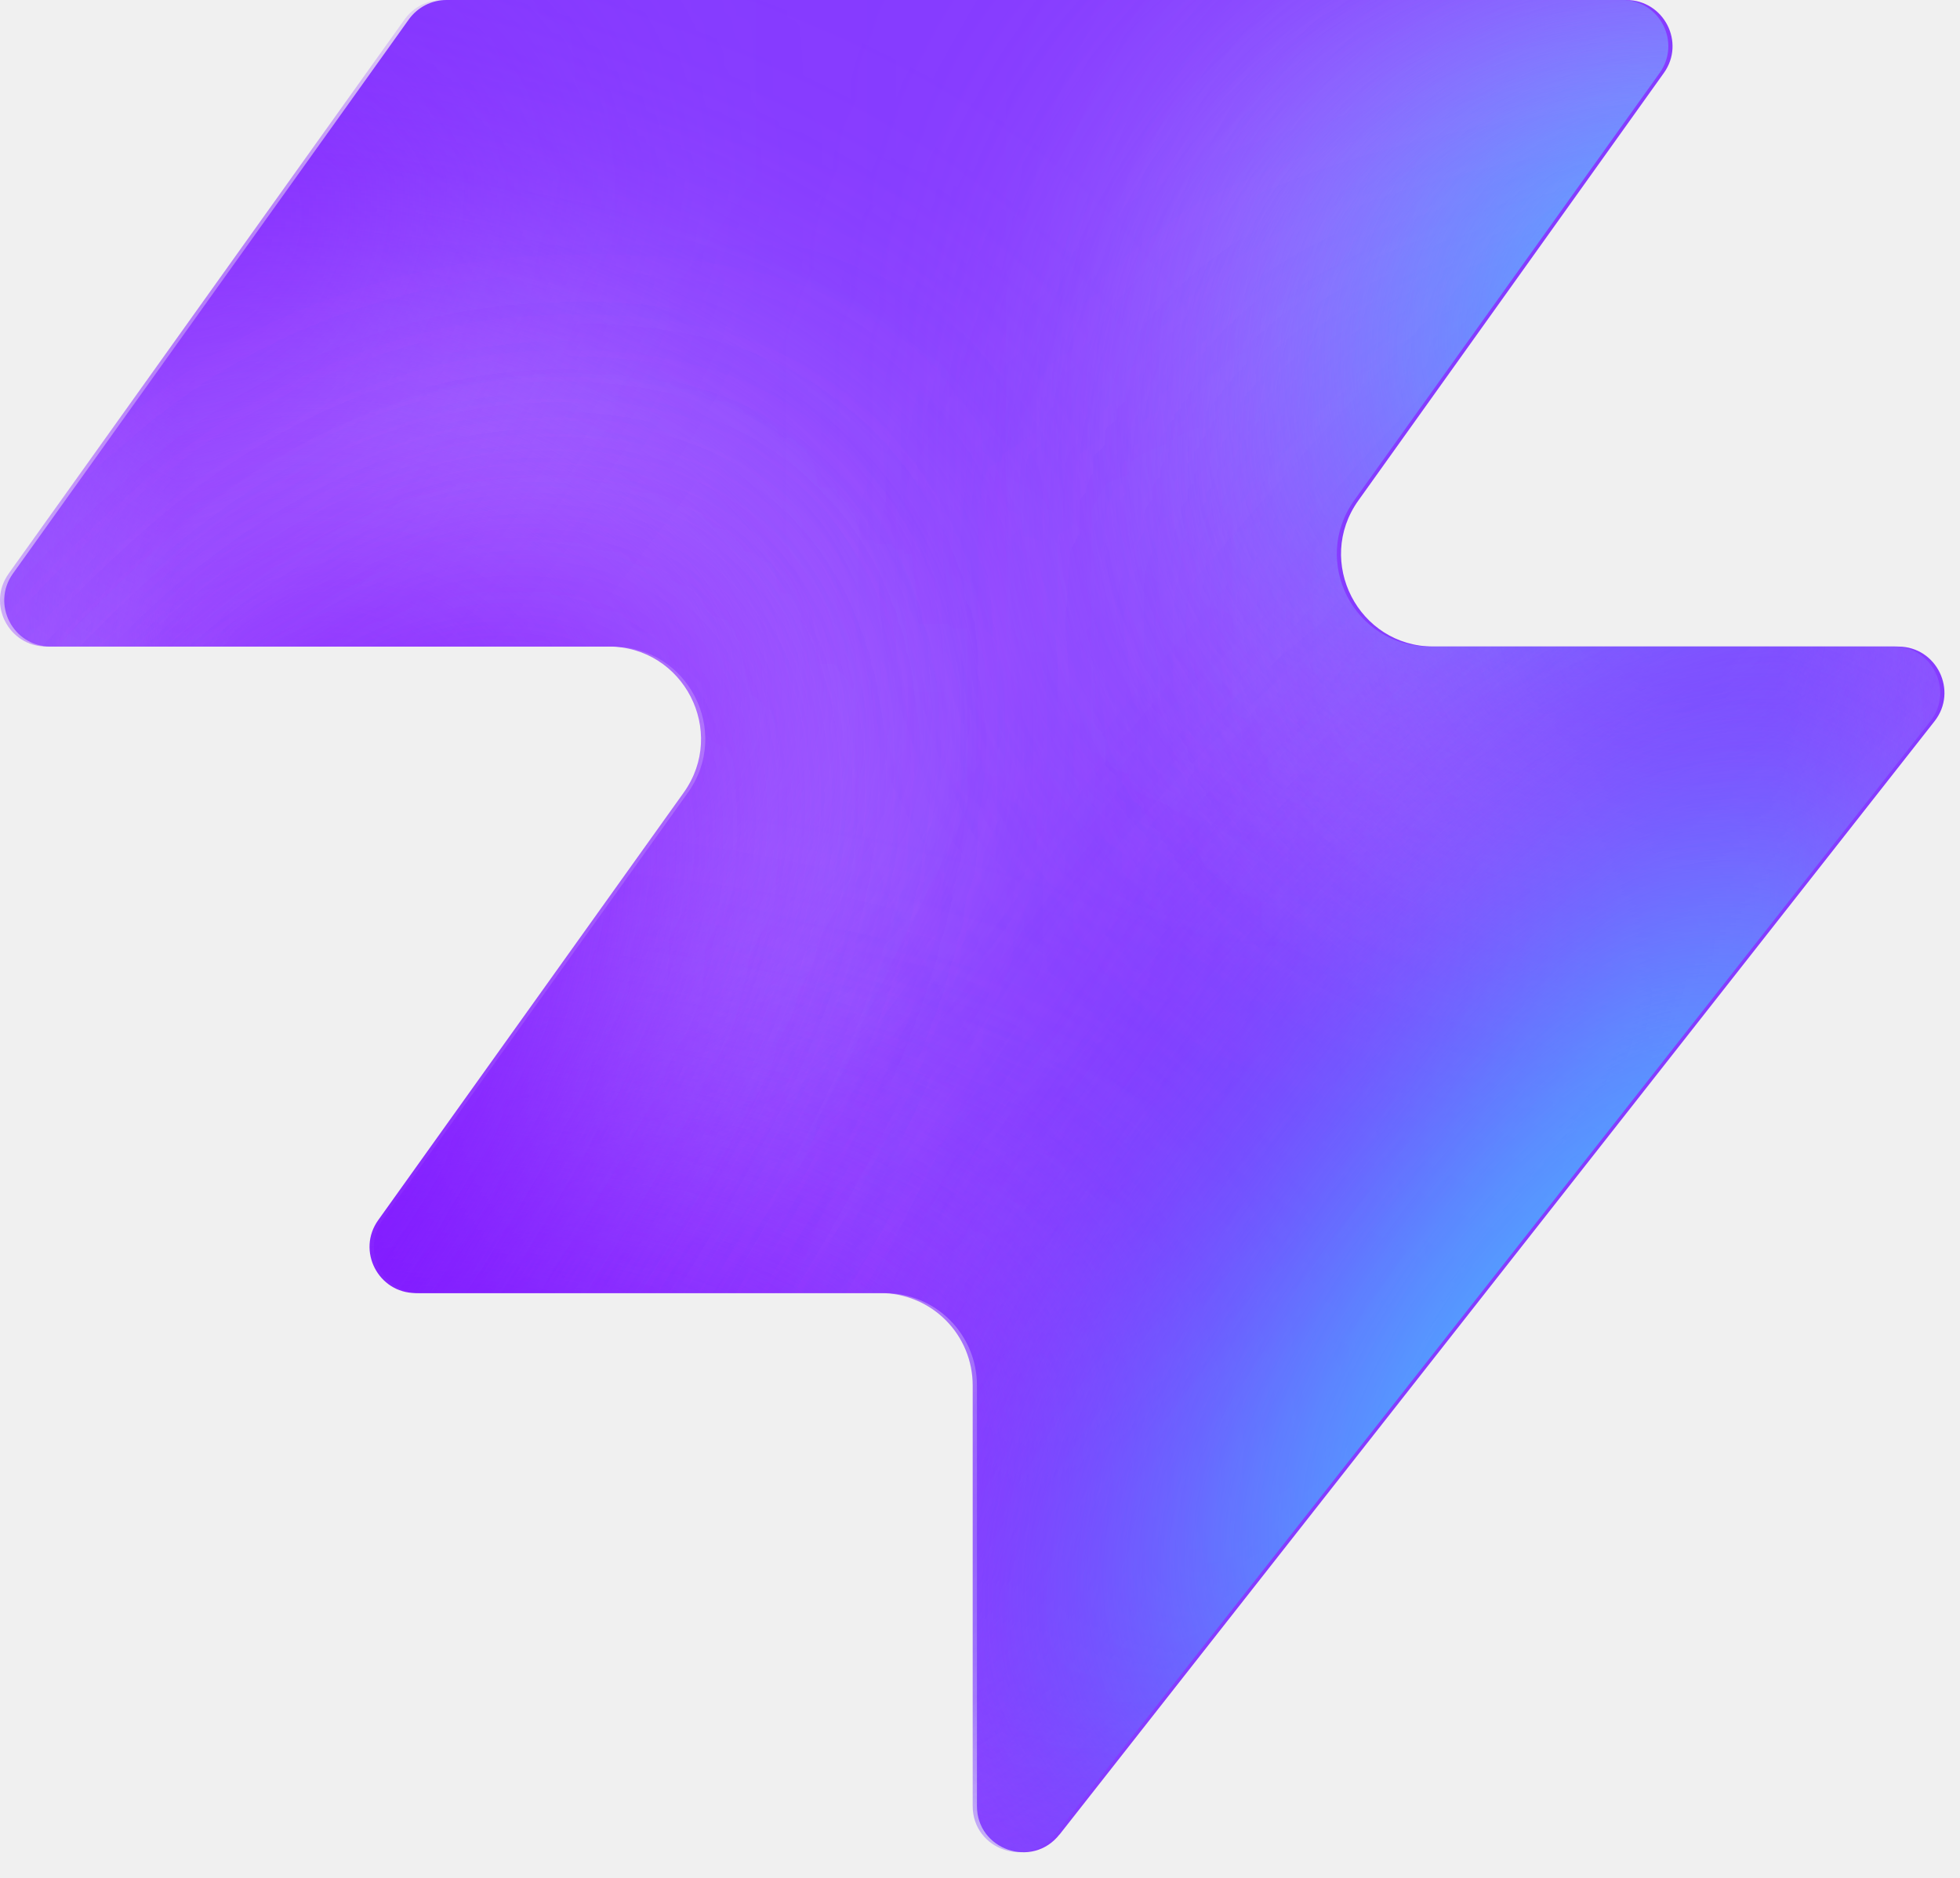
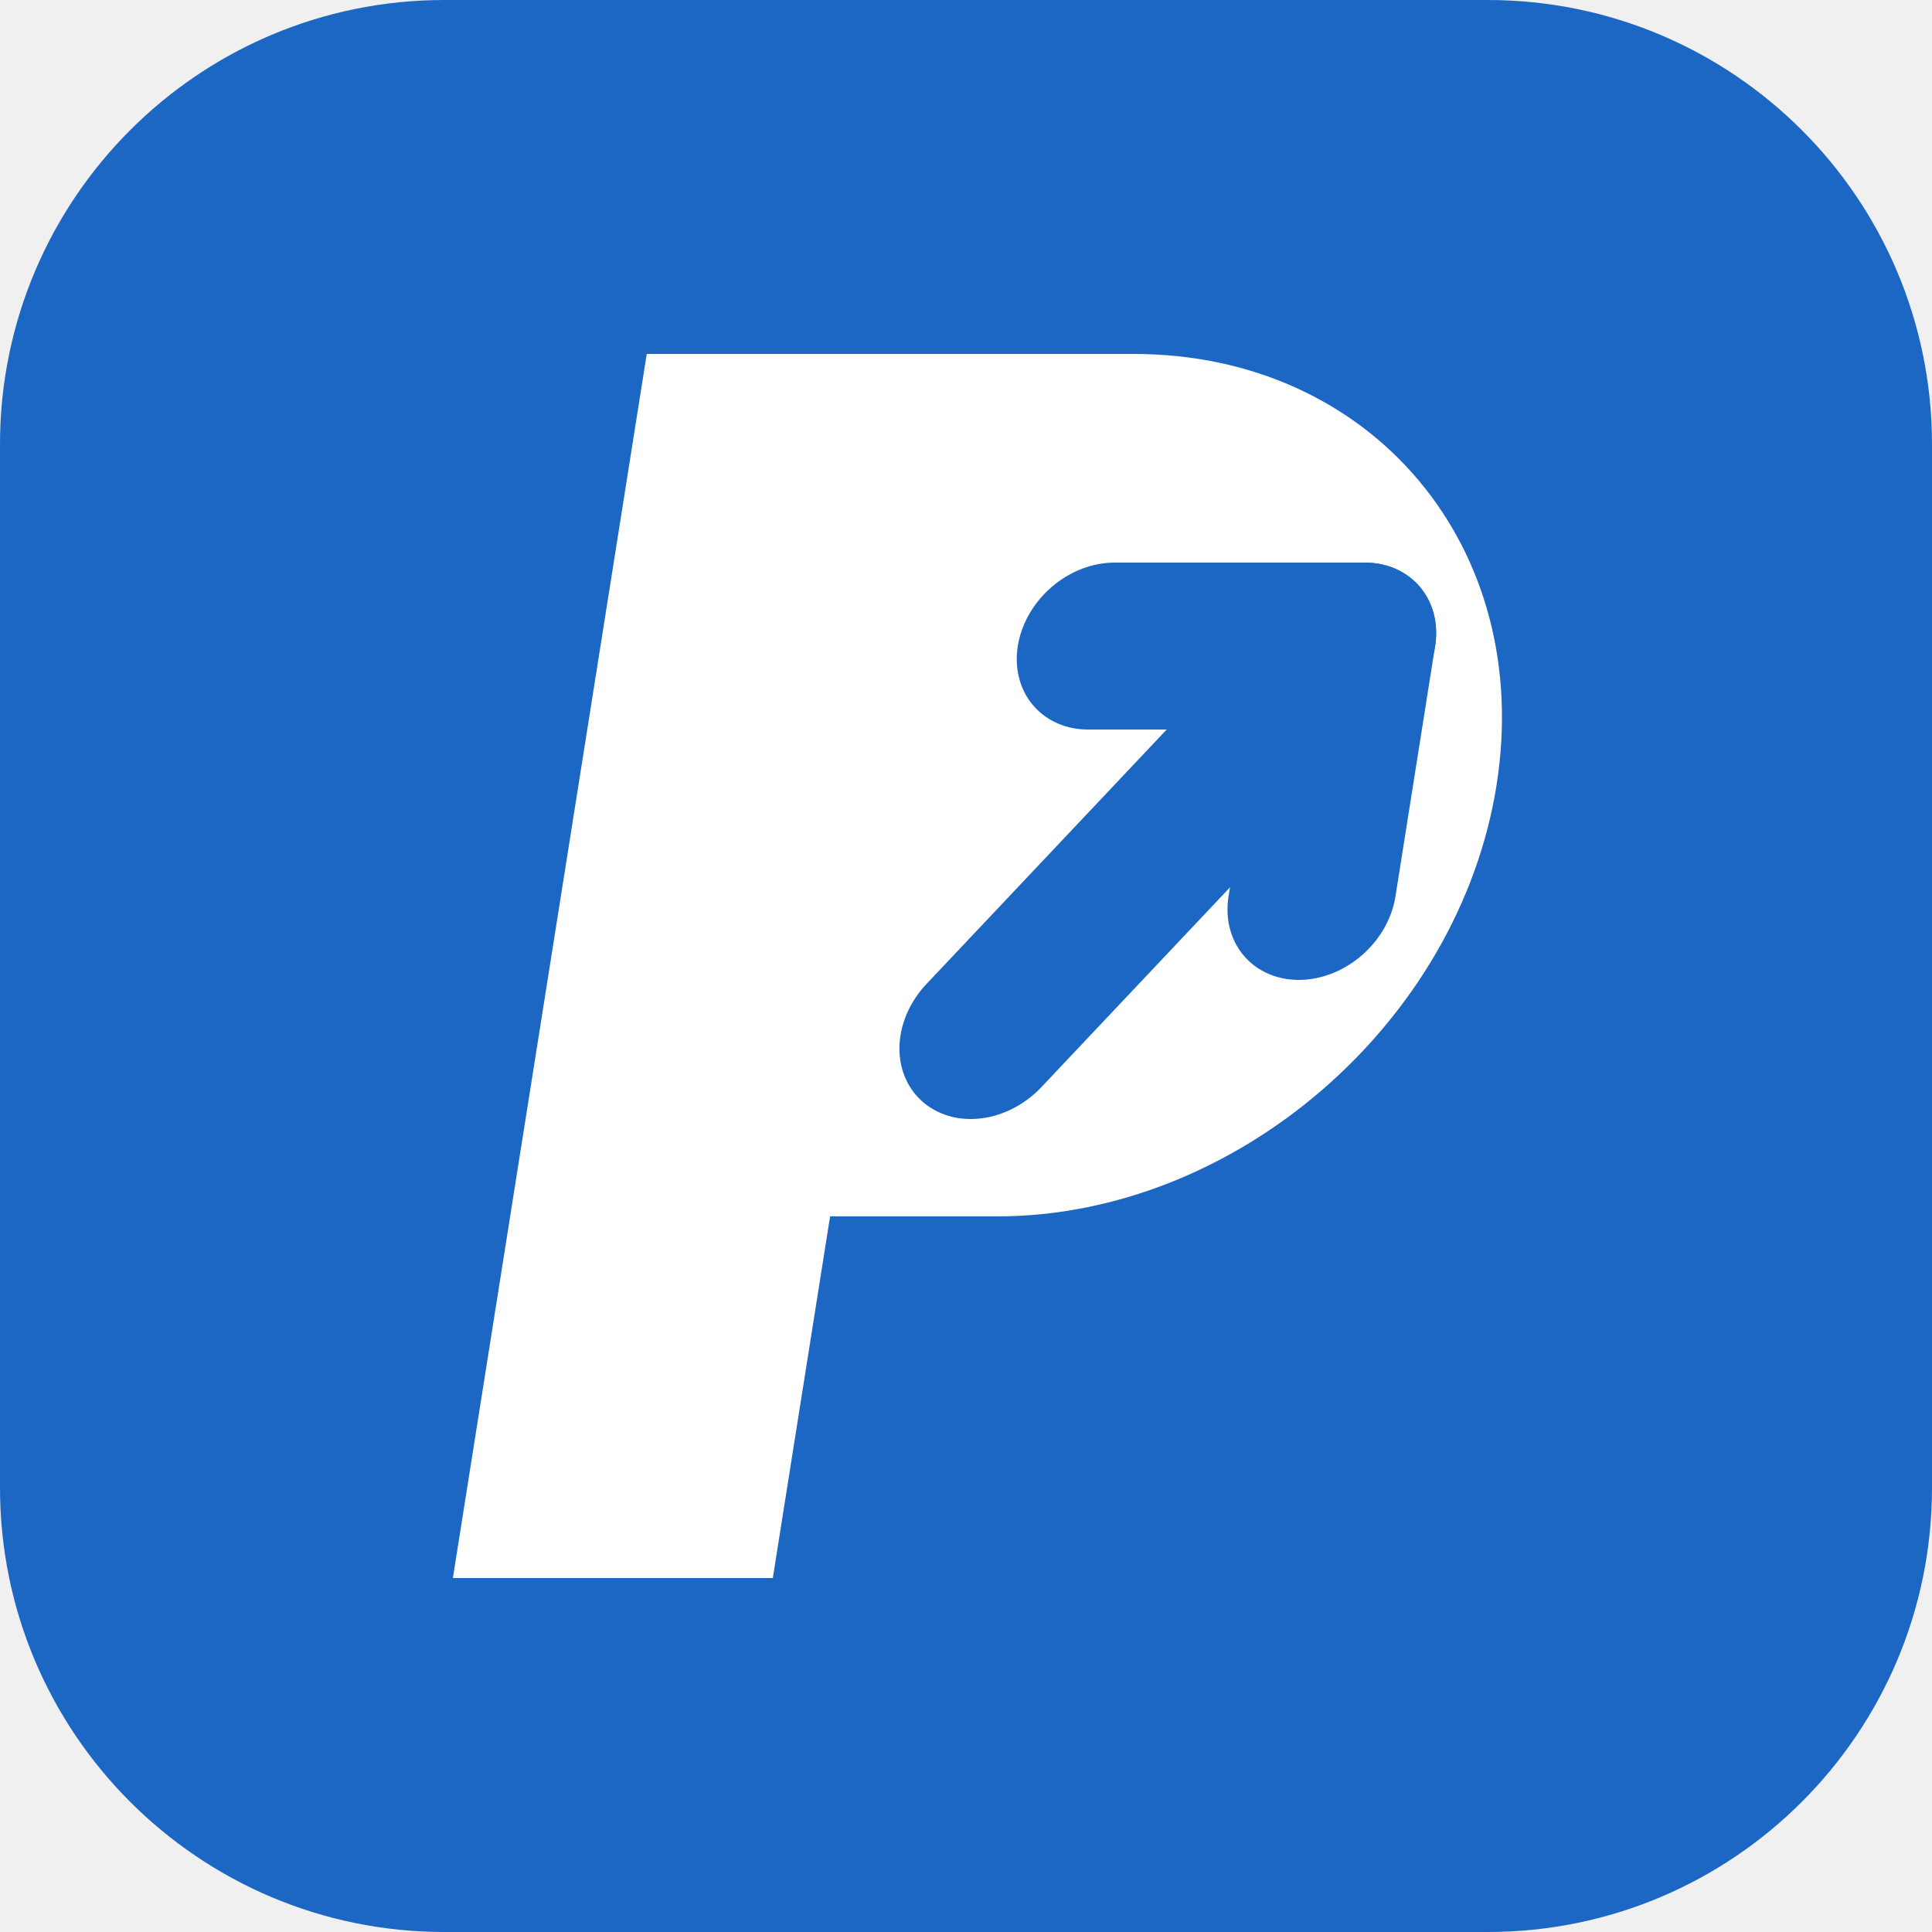
- <svg xmlns="http://www.w3.org/2000/svg" width="48" height="46" fill="none" viewBox="0 0 48 46">
-   <path fill="#863bff" d="M25.946 44.938c-.664.845-2.021.375-2.021-.698V33.937a2.26 2.26 0 0 0-2.262-2.262H10.287c-.92 0-1.456-1.04-.92-1.788l7.48-10.471c1.07-1.497 0-3.578-1.842-3.578H1.237c-.92 0-1.456-1.04-.92-1.788L10.013.474c.214-.297.556-.474.92-.474h28.894c.92 0 1.456 1.04.92 1.788l-7.48 10.471c-1.07 1.498 0 3.579 1.842 3.579h11.377c.943 0 1.473 1.088.89 1.83L25.947 44.94z" style="fill:#863bff;fill:color(display-p3 .525 .23 1);fill-opacity:1" />
-   <mask id="a" width="48" height="46" x="0" y="0" maskUnits="userSpaceOnUse" style="mask-type:alpha">
-     <path fill="#000" d="M25.842 44.938c-.664.844-2.021.375-2.021-.698V33.937a2.26 2.26 0 0 0-2.262-2.262H10.183c-.92 0-1.456-1.04-.92-1.788l7.48-10.471c1.07-1.498 0-3.579-1.842-3.579H1.133c-.92 0-1.456-1.04-.92-1.787L9.91.473c.214-.297.556-.474.92-.474h28.894c.92 0 1.456 1.04.92 1.788l-7.48 10.471c-1.07 1.498 0 3.578 1.842 3.578h11.377c.943 0 1.473 1.088.89 1.832L25.843 44.94z" style="fill:#000;fill-opacity:1" />
-   </mask>
-   <g mask="url(#a)">
-     <g filter="url(#b)">
-       <ellipse cx="5.508" cy="14.704" fill="#ede6ff" rx="5.508" ry="14.704" style="fill:#ede6ff;fill:color(display-p3 .927 .903 1);fill-opacity:1" transform="matrix(.00324 1 1 -.00324 -4.47 31.516)" />
-     </g>
-     <g filter="url(#c)">
-       <ellipse cx="10.399" cy="29.851" fill="#ede6ff" rx="10.399" ry="29.851" style="fill:#ede6ff;fill:color(display-p3 .927 .903 1);fill-opacity:1" transform="matrix(.00324 1 1 -.00324 -39.328 7.883)" />
-     </g>
-     <g filter="url(#d)">
-       <ellipse cx="5.508" cy="30.487" fill="#7e14ff" rx="5.508" ry="30.487" style="fill:#7e14ff;fill:color(display-p3 .492 .077 1);fill-opacity:1" transform="rotate(89.814 -25.913 -14.639)scale(1 -1)" />
-     </g>
-     <g filter="url(#e)">
-       <ellipse cx="5.508" cy="30.599" fill="#7e14ff" rx="5.508" ry="30.599" style="fill:#7e14ff;fill:color(display-p3 .492 .077 1);fill-opacity:1" transform="rotate(89.814 -32.644 -3.334)scale(1 -1)" />
-     </g>
-     <g filter="url(#f)">
-       <ellipse cx="5.508" cy="30.599" fill="#7e14ff" rx="5.508" ry="30.599" style="fill:#7e14ff;fill:color(display-p3 .492 .077 1);fill-opacity:1" transform="matrix(.00324 1 1 -.00324 -34.34 30.47)" />
-     </g>
-     <g filter="url(#g)">
-       <ellipse cx="14.072" cy="22.078" fill="#ede6ff" rx="14.072" ry="22.078" style="fill:#ede6ff;fill:color(display-p3 .927 .903 1);fill-opacity:1" transform="rotate(93.35 24.506 48.493)scale(-1 1)" />
-     </g>
-     <g filter="url(#h)">
-       <ellipse cx="3.47" cy="21.501" fill="#7e14ff" rx="3.47" ry="21.501" style="fill:#7e14ff;fill:color(display-p3 .492 .077 1);fill-opacity:1" transform="rotate(89.009 28.708 47.59)scale(-1 1)" />
-     </g>
-     <g filter="url(#i)">
-       <ellipse cx="3.47" cy="21.501" fill="#7e14ff" rx="3.47" ry="21.501" style="fill:#7e14ff;fill:color(display-p3 .492 .077 1);fill-opacity:1" transform="rotate(89.009 28.708 47.59)scale(-1 1)" />
-     </g>
-     <g filter="url(#j)">
-       <ellipse cx=".387" cy="8.972" fill="#7e14ff" rx="4.407" ry="29.108" style="fill:#7e14ff;fill:color(display-p3 .492 .077 1);fill-opacity:1" transform="rotate(39.51 .387 8.972)" />
-     </g>
-     <g filter="url(#k)">
-       <ellipse cx="47.523" cy="-6.092" fill="#7e14ff" rx="4.407" ry="29.108" style="fill:#7e14ff;fill:color(display-p3 .492 .077 1);fill-opacity:1" transform="rotate(37.892 47.523 -6.092)" />
-     </g>
-     <g filter="url(#l)">
-       <ellipse cx="41.412" cy="6.333" fill="#47bfff" rx="5.971" ry="9.665" style="fill:#47bfff;fill:color(display-p3 .28 .748 1);fill-opacity:1" transform="rotate(37.892 41.412 6.333)" />
-     </g>
-     <g filter="url(#m)">
-       <ellipse cx="-1.879" cy="38.332" fill="#7e14ff" rx="4.407" ry="29.108" style="fill:#7e14ff;fill:color(display-p3 .492 .077 1);fill-opacity:1" transform="rotate(37.892 -1.88 38.332)" />
-     </g>
-     <g filter="url(#n)">
-       <ellipse cx="-1.879" cy="38.332" fill="#7e14ff" rx="4.407" ry="29.108" style="fill:#7e14ff;fill:color(display-p3 .492 .077 1);fill-opacity:1" transform="rotate(37.892 -1.88 38.332)" />
-     </g>
-     <g filter="url(#o)">
-       <ellipse cx="35.651" cy="29.907" fill="#7e14ff" rx="4.407" ry="29.108" style="fill:#7e14ff;fill:color(display-p3 .492 .077 1);fill-opacity:1" transform="rotate(37.892 35.651 29.907)" />
-     </g>
-     <g filter="url(#p)">
-       <ellipse cx="38.418" cy="32.4" fill="#47bfff" rx="5.971" ry="15.297" style="fill:#47bfff;fill:color(display-p3 .28 .748 1);fill-opacity:1" transform="rotate(37.892 38.418 32.4)" />
+ <svg xmlns="http://www.w3.org/2000/svg" viewBox="0 0 100 100" width="100" height="100">
+   <defs>
+     <mask id="playup-favicon" maskUnits="userSpaceOnUse" x="0" y="0" width="100" height="100">
+       <rect x="0" y="0" width="100" height="100" fill="#fff" />
+       <g transform="translate(14 14) scale(.72) translate(8 0) skewX(-9)" stroke="#000" stroke-width="12" stroke-linecap="round" stroke-linejoin="round" fill="none">
+         <path d="M52 55 L74 27" />
+         <path d="M56 27 L74 27 L74 45" />
+       </g>
+     </mask>
+   </defs>
+   <rect x="0" y="0" width="100" height="100" rx="23" fill="#1c67c4" />
+   <g mask="url(#playup-favicon)">
+     <g transform="translate(14 14) scale(.72) translate(8 0) skewX(-9)">
+       <path d="M20 94 V6 H55 A31 31 0 0 1 55 68 H43 V94 Z" fill="#fff" />
    </g>
  </g>
-   <defs>
-     <filter id="b" width="60.045" height="41.654" x="-19.77" y="16.149" color-interpolation-filters="sRGB" filterUnits="userSpaceOnUse">
-       <feFlood flood-opacity="0" result="BackgroundImageFix" />
-       <feBlend in="SourceGraphic" in2="BackgroundImageFix" result="shape" />
-       <feGaussianBlur result="effect1_foregroundBlur_2002_17158" stdDeviation="7.659" />
-     </filter>
-     <filter id="c" width="90.34" height="51.437" x="-54.613" y="-7.533" color-interpolation-filters="sRGB" filterUnits="userSpaceOnUse">
-       <feFlood flood-opacity="0" result="BackgroundImageFix" />
-       <feBlend in="SourceGraphic" in2="BackgroundImageFix" result="shape" />
-       <feGaussianBlur result="effect1_foregroundBlur_2002_17158" stdDeviation="7.659" />
-     </filter>
-     <filter id="d" width="79.355" height="29.4" x="-49.64" y="2.03" color-interpolation-filters="sRGB" filterUnits="userSpaceOnUse">
-       <feFlood flood-opacity="0" result="BackgroundImageFix" />
-       <feBlend in="SourceGraphic" in2="BackgroundImageFix" result="shape" />
-       <feGaussianBlur result="effect1_foregroundBlur_2002_17158" stdDeviation="4.596" />
-     </filter>
-     <filter id="e" width="79.579" height="29.4" x="-45.045" y="20.029" color-interpolation-filters="sRGB" filterUnits="userSpaceOnUse">
-       <feFlood flood-opacity="0" result="BackgroundImageFix" />
-       <feBlend in="SourceGraphic" in2="BackgroundImageFix" result="shape" />
-       <feGaussianBlur result="effect1_foregroundBlur_2002_17158" stdDeviation="4.596" />
-     </filter>
-     <filter id="f" width="79.579" height="29.4" x="-43.513" y="21.178" color-interpolation-filters="sRGB" filterUnits="userSpaceOnUse">
-       <feFlood flood-opacity="0" result="BackgroundImageFix" />
-       <feBlend in="SourceGraphic" in2="BackgroundImageFix" result="shape" />
-       <feGaussianBlur result="effect1_foregroundBlur_2002_17158" stdDeviation="4.596" />
-     </filter>
-     <filter id="g" width="74.749" height="58.852" x="15.756" y="-17.901" color-interpolation-filters="sRGB" filterUnits="userSpaceOnUse">
-       <feFlood flood-opacity="0" result="BackgroundImageFix" />
-       <feBlend in="SourceGraphic" in2="BackgroundImageFix" result="shape" />
-       <feGaussianBlur result="effect1_foregroundBlur_2002_17158" stdDeviation="7.659" />
-     </filter>
-     <filter id="h" width="61.377" height="25.362" x="23.548" y="2.284" color-interpolation-filters="sRGB" filterUnits="userSpaceOnUse">
-       <feFlood flood-opacity="0" result="BackgroundImageFix" />
-       <feBlend in="SourceGraphic" in2="BackgroundImageFix" result="shape" />
-       <feGaussianBlur result="effect1_foregroundBlur_2002_17158" stdDeviation="4.596" />
-     </filter>
-     <filter id="i" width="61.377" height="25.362" x="23.548" y="2.284" color-interpolation-filters="sRGB" filterUnits="userSpaceOnUse">
-       <feFlood flood-opacity="0" result="BackgroundImageFix" />
-       <feBlend in="SourceGraphic" in2="BackgroundImageFix" result="shape" />
-       <feGaussianBlur result="effect1_foregroundBlur_2002_17158" stdDeviation="4.596" />
-     </filter>
-     <filter id="j" width="56.045" height="63.649" x="-27.636" y="-22.853" color-interpolation-filters="sRGB" filterUnits="userSpaceOnUse">
-       <feFlood flood-opacity="0" result="BackgroundImageFix" />
-       <feBlend in="SourceGraphic" in2="BackgroundImageFix" result="shape" />
-       <feGaussianBlur result="effect1_foregroundBlur_2002_17158" stdDeviation="4.596" />
-     </filter>
-     <filter id="k" width="54.814" height="64.646" x="20.116" y="-38.415" color-interpolation-filters="sRGB" filterUnits="userSpaceOnUse">
-       <feFlood flood-opacity="0" result="BackgroundImageFix" />
-       <feBlend in="SourceGraphic" in2="BackgroundImageFix" result="shape" />
-       <feGaussianBlur result="effect1_foregroundBlur_2002_17158" stdDeviation="4.596" />
-     </filter>
-     <filter id="l" width="33.541" height="35.313" x="24.641" y="-11.323" color-interpolation-filters="sRGB" filterUnits="userSpaceOnUse">
-       <feFlood flood-opacity="0" result="BackgroundImageFix" />
-       <feBlend in="SourceGraphic" in2="BackgroundImageFix" result="shape" />
-       <feGaussianBlur result="effect1_foregroundBlur_2002_17158" stdDeviation="4.596" />
-     </filter>
-     <filter id="m" width="54.814" height="64.646" x="-29.286" y="6.009" color-interpolation-filters="sRGB" filterUnits="userSpaceOnUse">
-       <feFlood flood-opacity="0" result="BackgroundImageFix" />
-       <feBlend in="SourceGraphic" in2="BackgroundImageFix" result="shape" />
-       <feGaussianBlur result="effect1_foregroundBlur_2002_17158" stdDeviation="4.596" />
-     </filter>
-     <filter id="n" width="54.814" height="64.646" x="-29.286" y="6.009" color-interpolation-filters="sRGB" filterUnits="userSpaceOnUse">
-       <feFlood flood-opacity="0" result="BackgroundImageFix" />
-       <feBlend in="SourceGraphic" in2="BackgroundImageFix" result="shape" />
-       <feGaussianBlur result="effect1_foregroundBlur_2002_17158" stdDeviation="4.596" />
-     </filter>
-     <filter id="o" width="54.814" height="64.646" x="8.244" y="-2.416" color-interpolation-filters="sRGB" filterUnits="userSpaceOnUse">
-       <feFlood flood-opacity="0" result="BackgroundImageFix" />
-       <feBlend in="SourceGraphic" in2="BackgroundImageFix" result="shape" />
-       <feGaussianBlur result="effect1_foregroundBlur_2002_17158" stdDeviation="4.596" />
-     </filter>
-     <filter id="p" width="39.409" height="43.623" x="18.713" y="10.588" color-interpolation-filters="sRGB" filterUnits="userSpaceOnUse">
-       <feFlood flood-opacity="0" result="BackgroundImageFix" />
-       <feBlend in="SourceGraphic" in2="BackgroundImageFix" result="shape" />
-       <feGaussianBlur result="effect1_foregroundBlur_2002_17158" stdDeviation="4.596" />
-     </filter>
-   </defs>
</svg>
